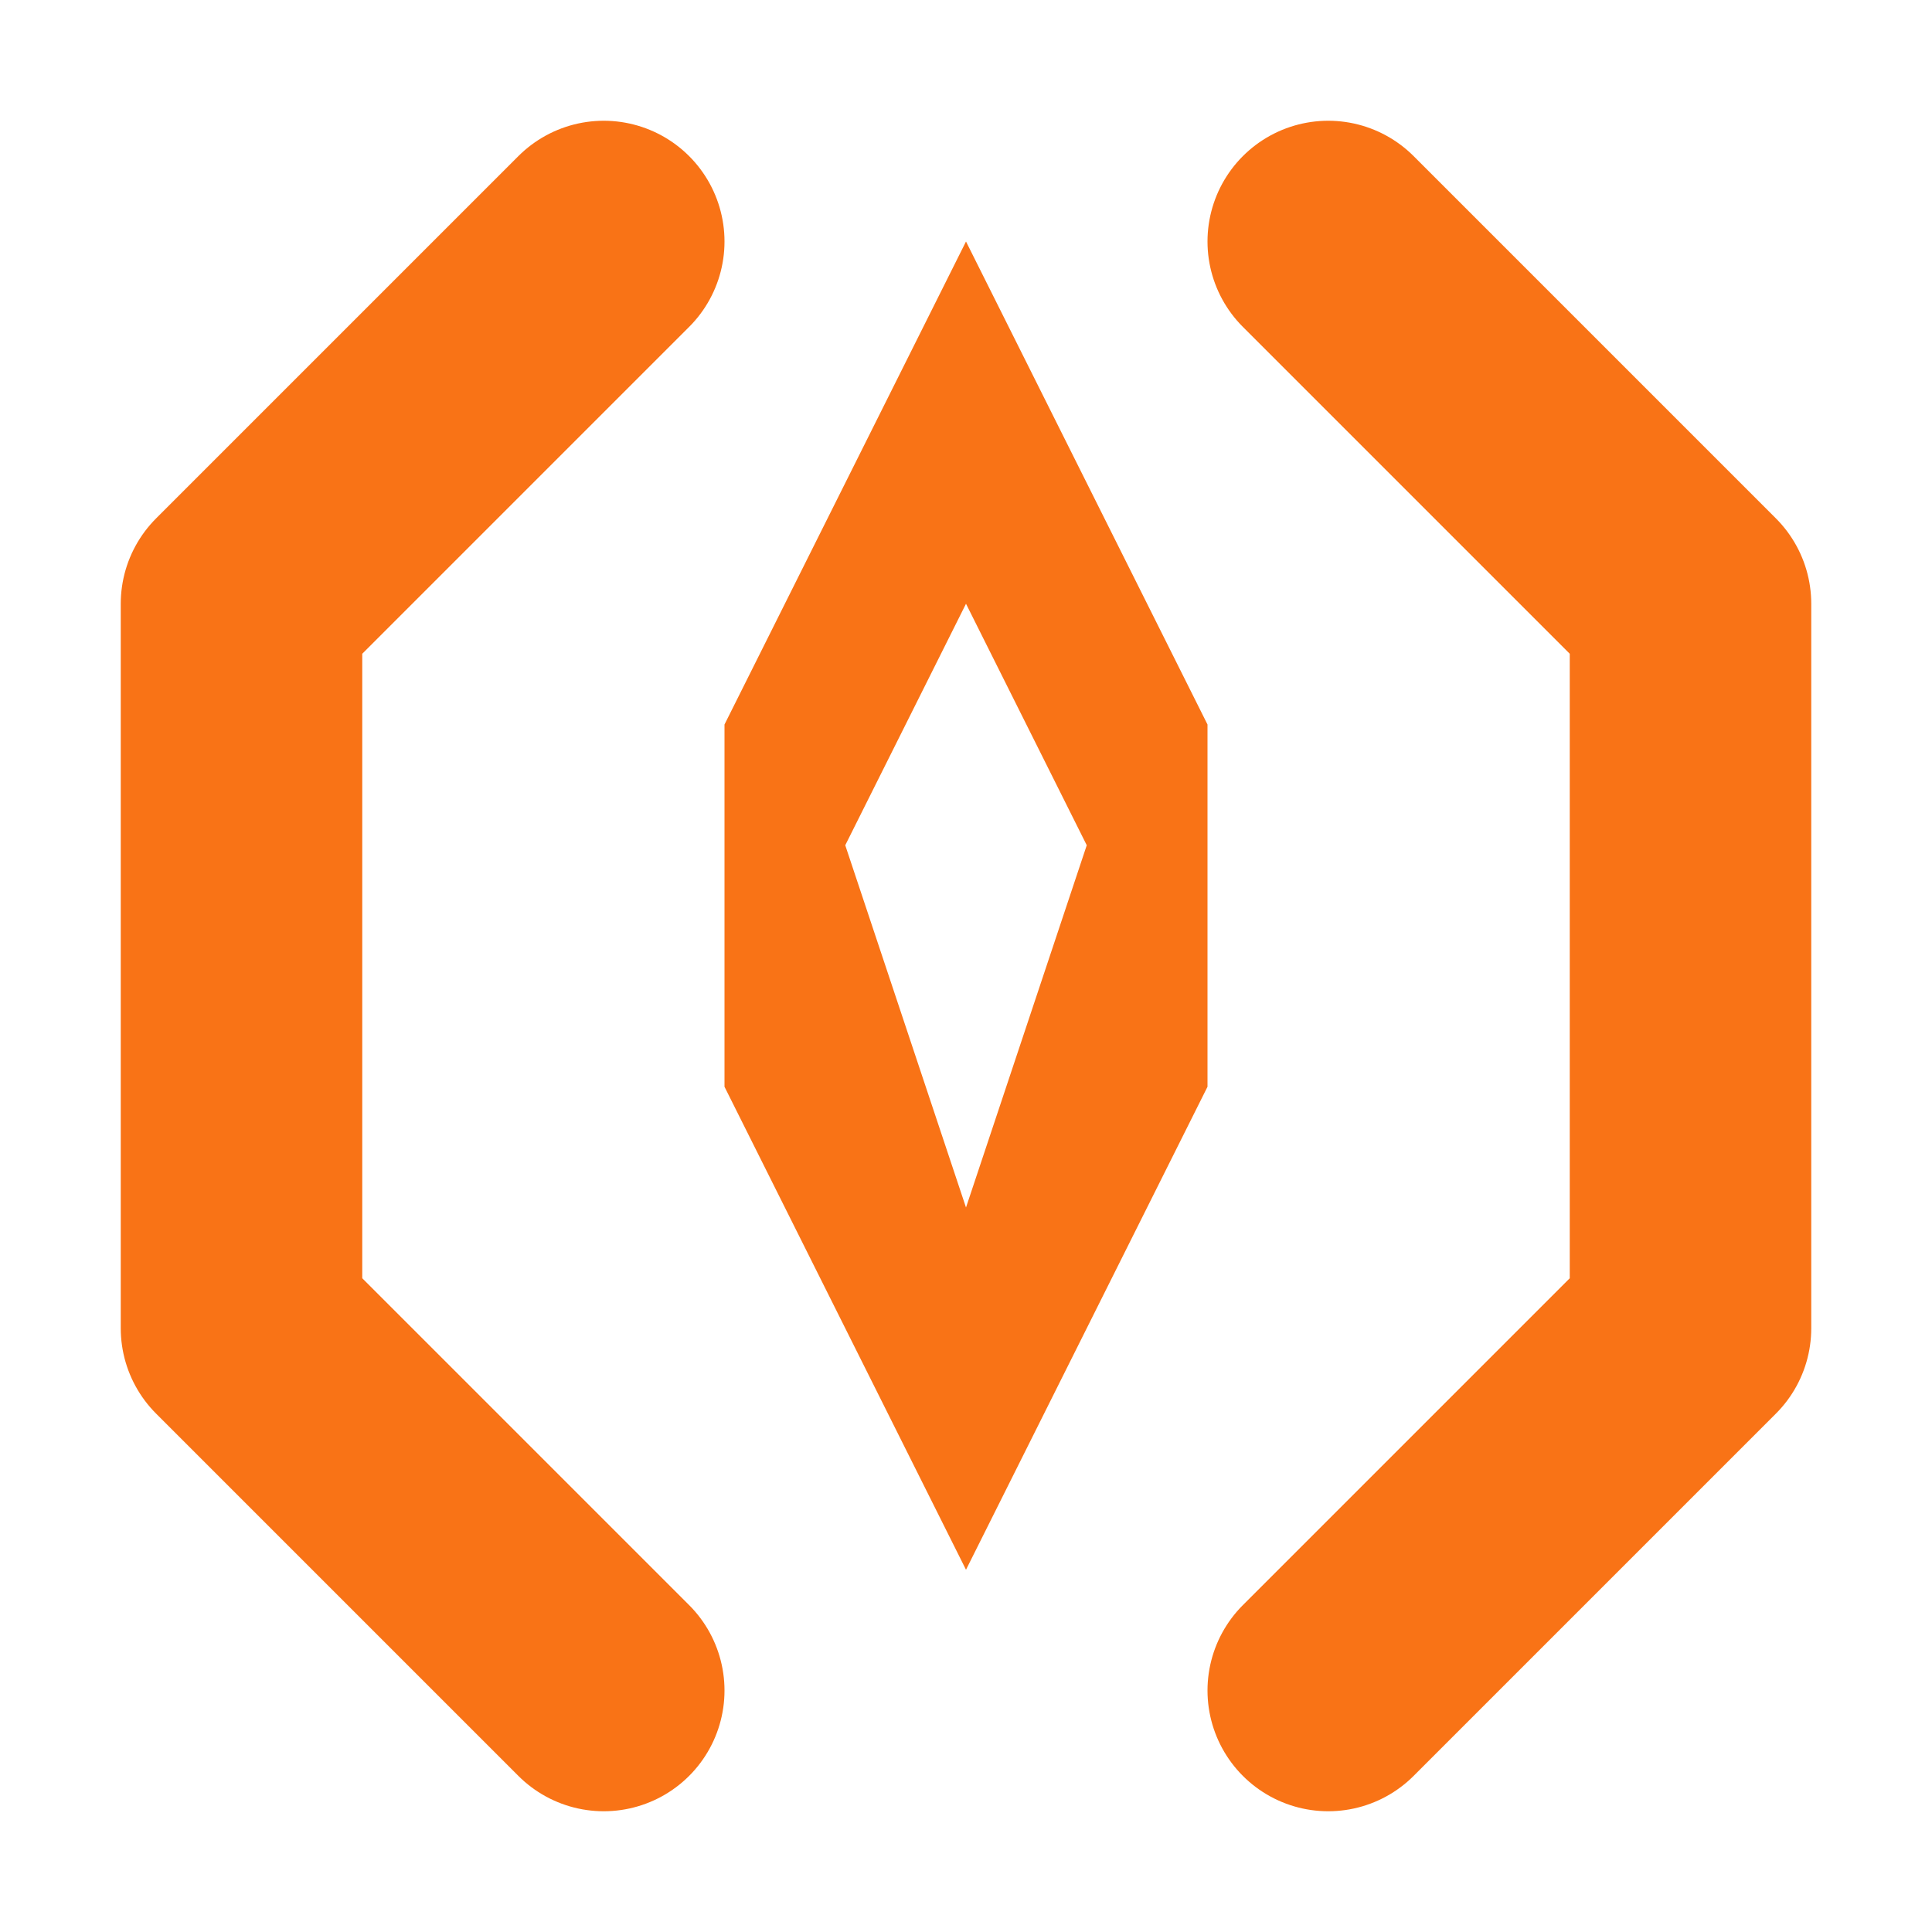
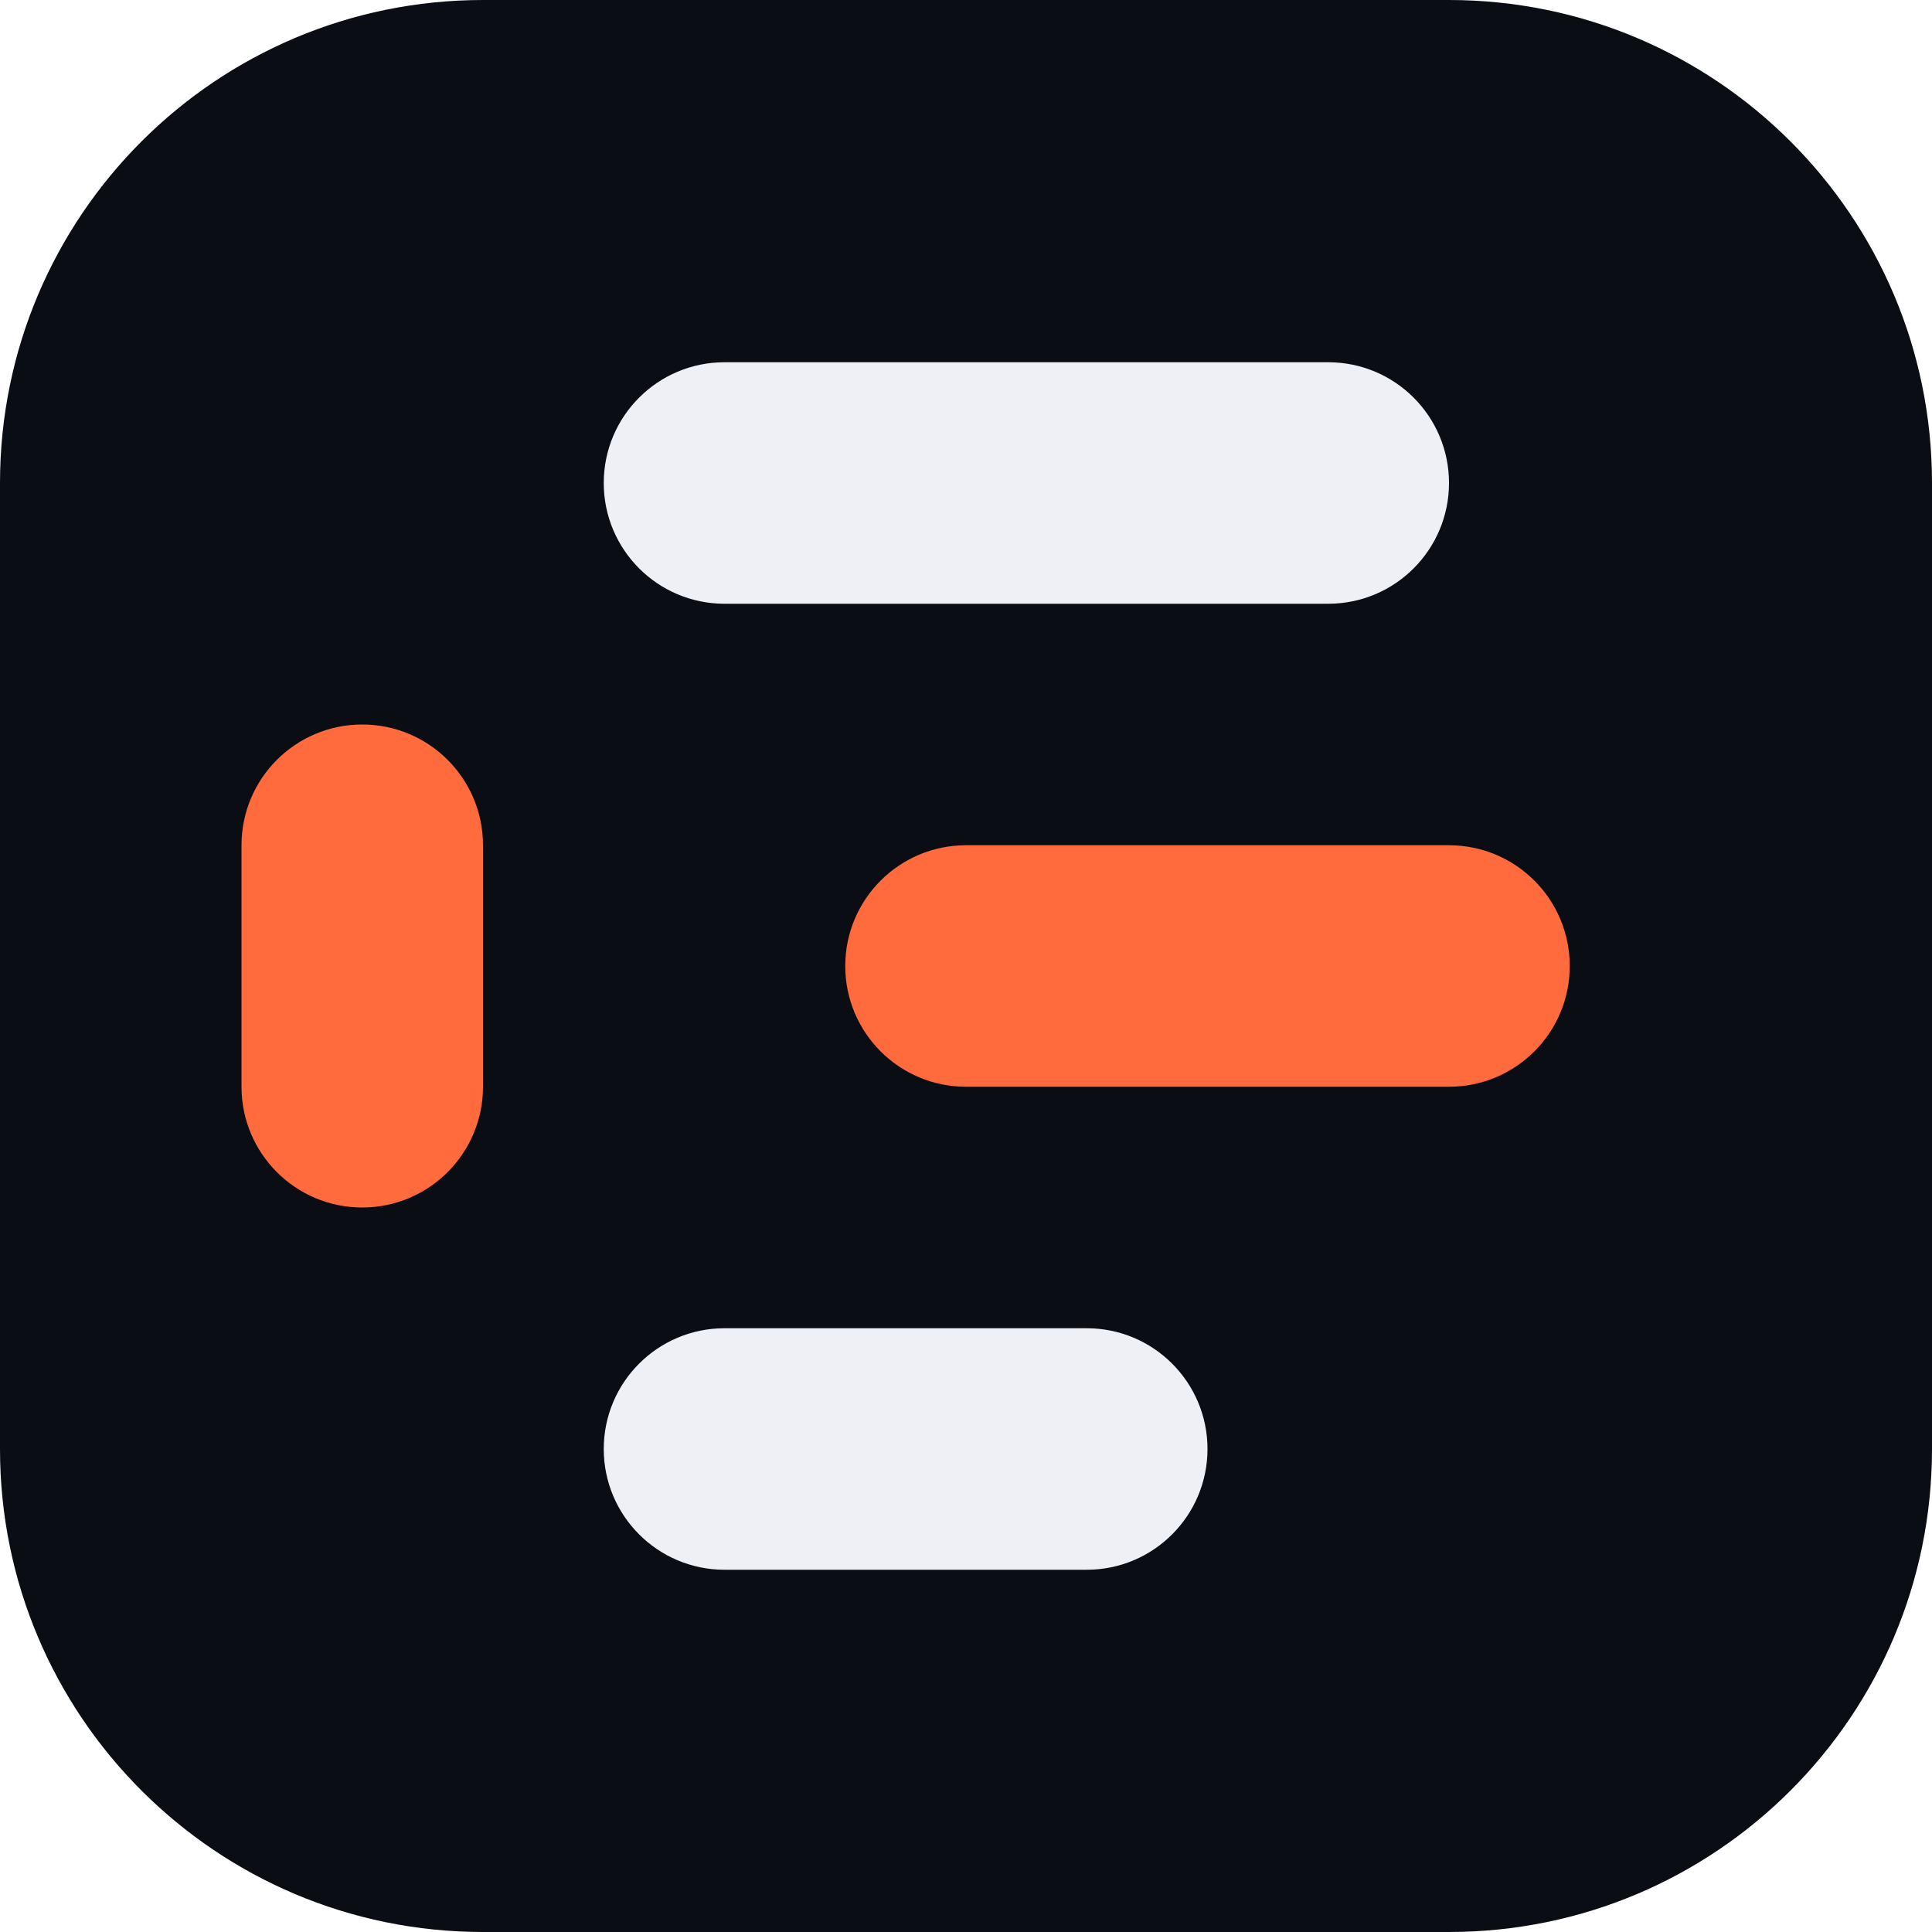
<svg xmlns="http://www.w3.org/2000/svg" viewBox="0 0 16 16" fill="none">
-   <path d="M 5 2 L 2 5 L 2 11 L 5 14" stroke="#F97316" stroke-width="2" stroke-linecap="round" stroke-linejoin="round" />
-   <path d="M 11 2 L 14 5 L 14 11 L 11 14" stroke="#F97316" stroke-width="2" stroke-linecap="round" stroke-linejoin="round" />
-   <path d="M 8 2 L 10 6 L 10 9 L 8 13 L 6 9 L 6 6 Z M 8 5 L 7 7 L 8 10 L 9 7 Z" fill="#F97316" fill-rule="evenodd" />
+   <rect width="16" height="16" rx="4" fill="#0B0D14" />
+   <rect x="5" y="3" width="7" height="2" rx="1" fill="#EEF0F5" />
+   <rect x="7" y="7" width="6" height="2" rx="1" fill="#FF6B3D" />
+   <rect x="5" y="11" width="5" height="2" rx="1" fill="#EEF0F5" />
+   <rect x="2" y="6" width="2" height="4" rx="1" fill="#FF6B3D" />
</svg>
